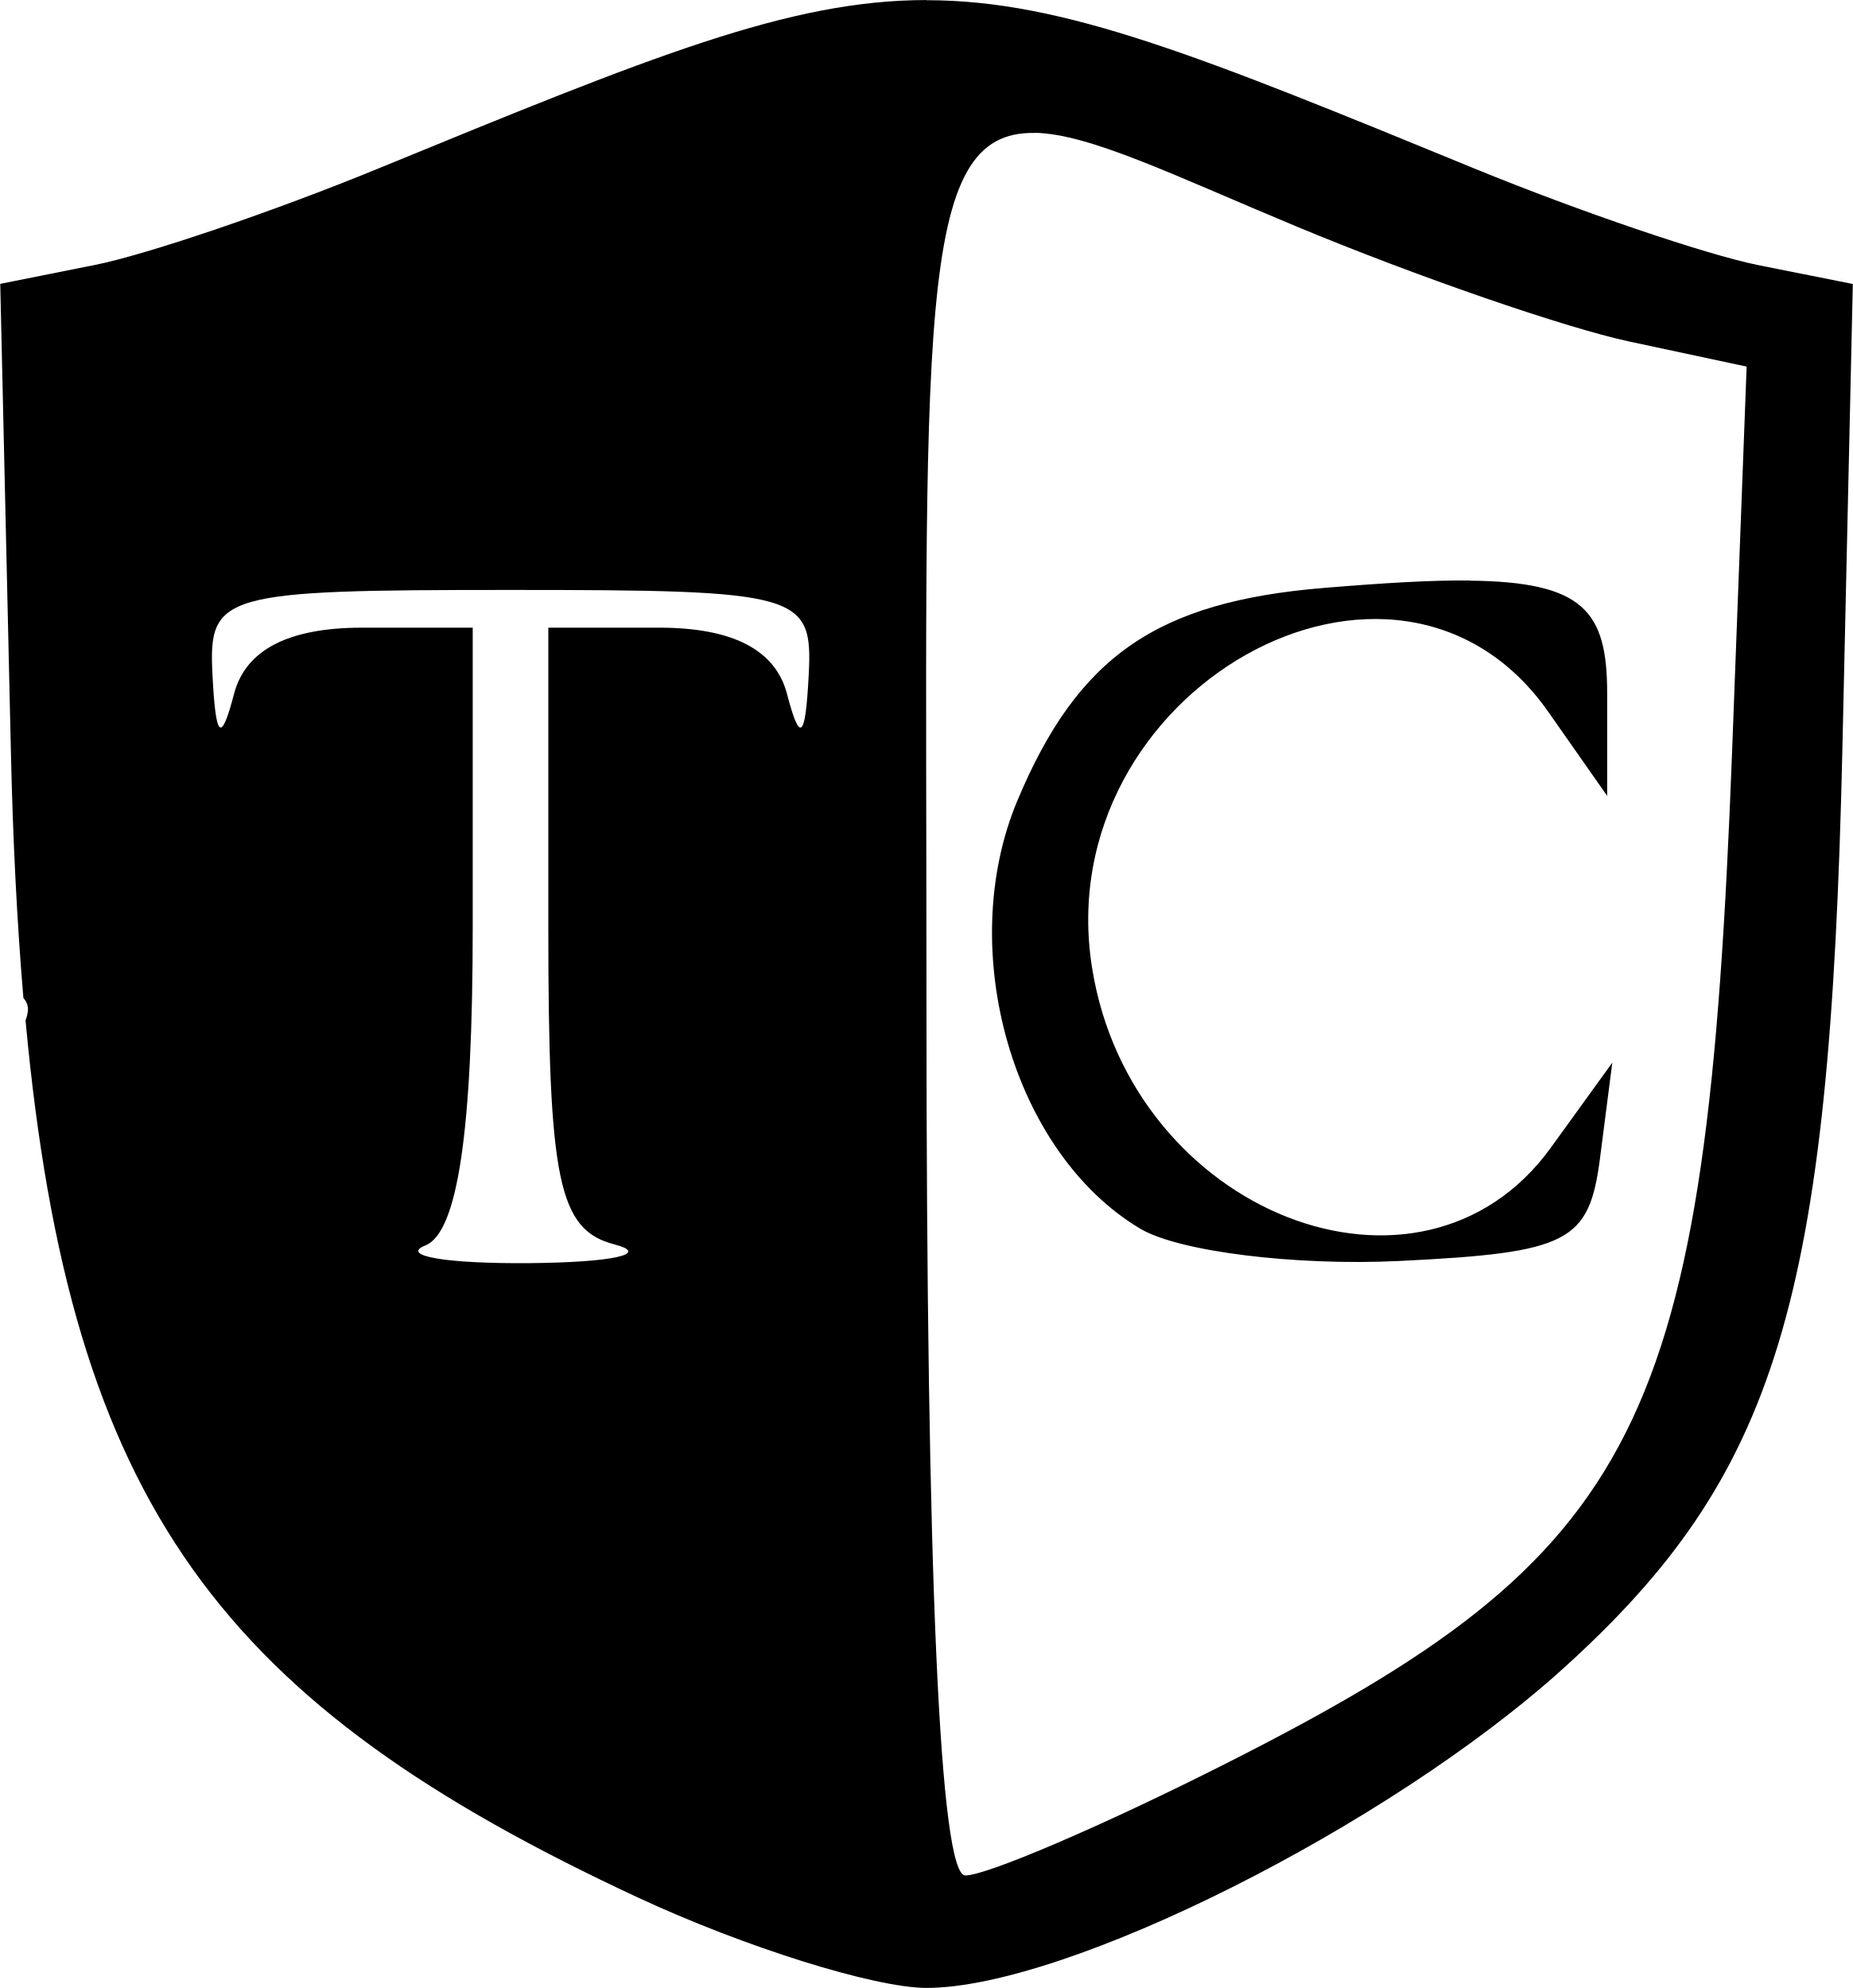
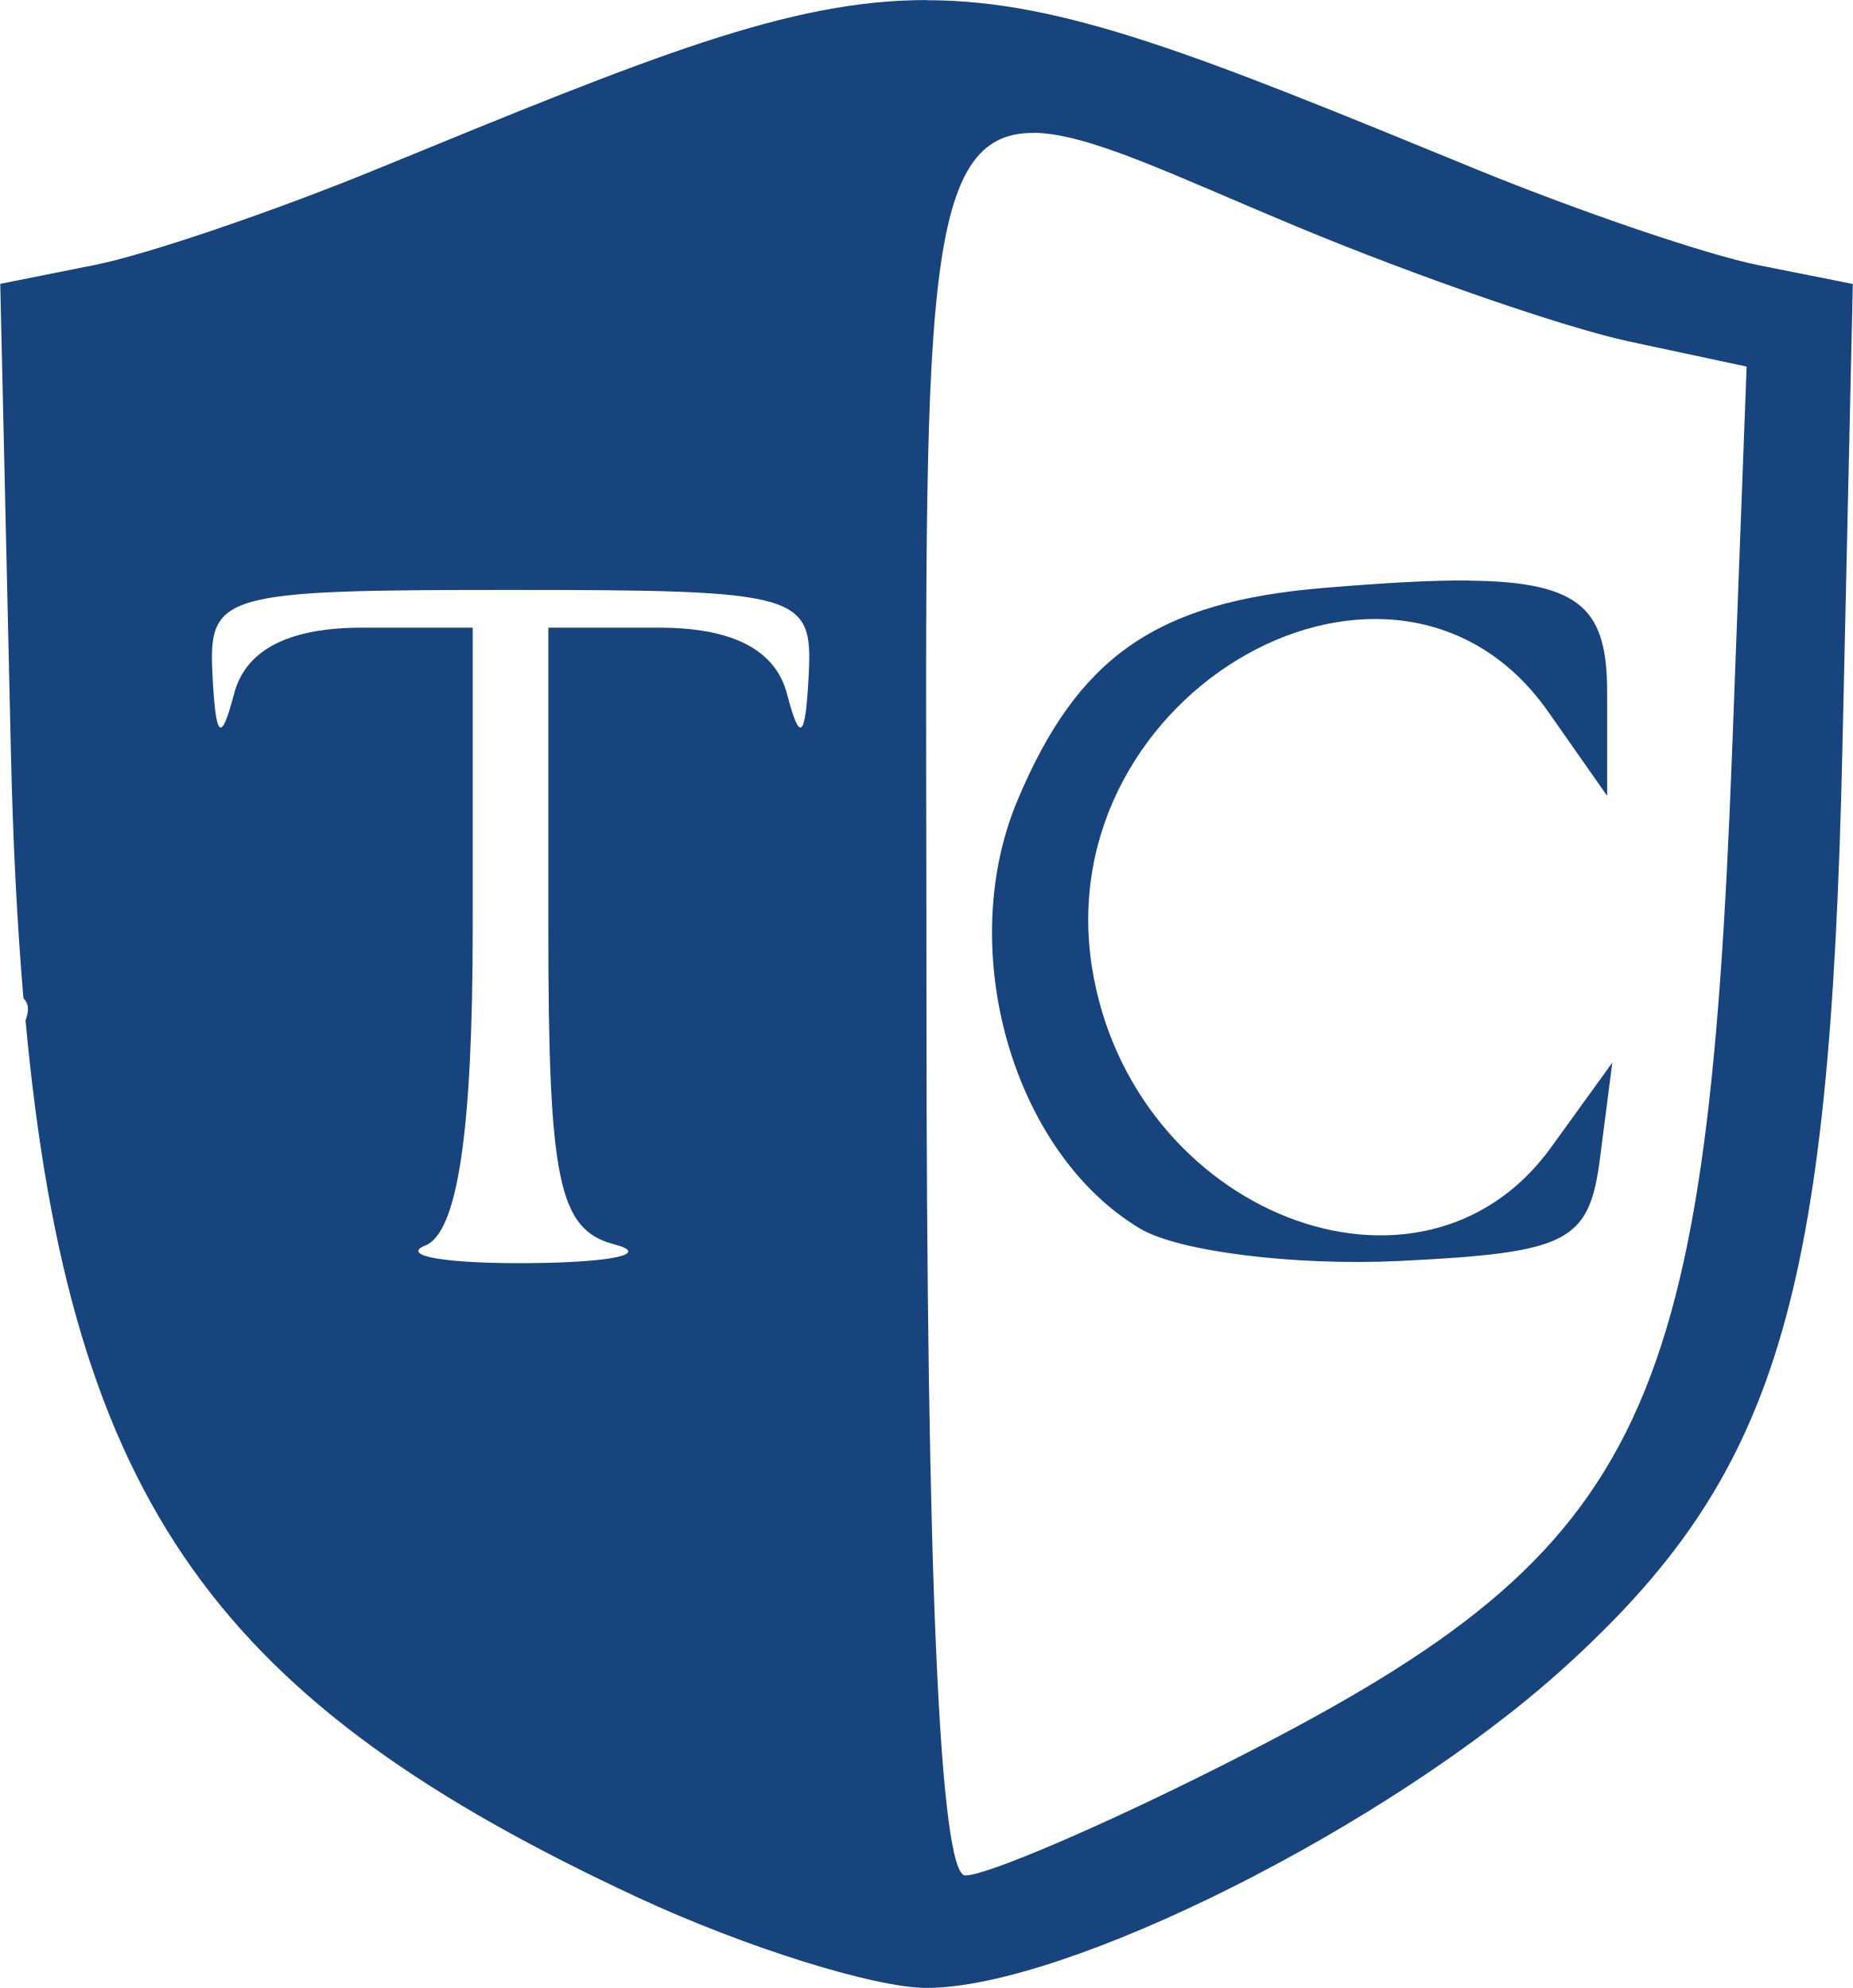
<svg xmlns="http://www.w3.org/2000/svg" id="svg8" version="1.1" viewBox="0 0 12.965 13.912" height="13.912mm" width="12.965mm">
  <defs id="defs2" />
  <g transform="translate(-99.52925,-165.1606)" id="layer1">
-     <path d="m 106.012,165.161 c -0.961,0 -1.921,0.393 -3.836,1.179 -0.728,0.299 -1.621,0.603 -1.984,0.675 l -0.661,0.132 0.074,3.253 c 0.014,0.636 0.043,1.213 0.088,1.744 0.008,0.012 0.017,0.02 0.024,0.038 0.016,0.038 0.005,0.079 -0.009,0.12 0.315,3.406 1.372,4.781 4.284,6.137 0.748,0.348 1.657,0.633 2.021,0.633 0.978,0 3.231,-1.13 4.453,-2.234 1.499,-1.355 1.868,-2.567 1.955,-6.437 l 0.073,-3.253 -0.661,-0.132 c -0.364,-0.073 -1.257,-0.377 -1.984,-0.675 -1.915,-0.786 -2.876,-1.179 -3.836,-1.179 z m 0.76,0.929 c 0.385,0.009 0.962,0.294 1.828,0.655 0.832,0.347 1.882,0.71 2.332,0.806 l 0.819,0.175 -0.102,2.7 c -0.18,4.73 -0.617,5.6 -3.556,7.083 -0.845,0.427 -1.659,0.776 -1.809,0.776 -0.179,0 -0.272,-2.092 -0.272,-6.085 0,-4.808 -0.086,-6.128 0.76,-6.109 z m 3.041,3.133 c -0.265,-0.003 -0.6,0.017 -1.022,0.052 -1.171,0.097 -1.721,0.48 -2.144,1.491 -0.437,1.046 -0.029,2.463 0.861,2.993 0.268,0.16 1.083,0.261 1.811,0.226 1.191,-0.058 1.331,-0.131 1.407,-0.727 l 0.085,-0.661 -0.43,0.595 c -0.907,1.255 -2.935,0.461 -3.21,-1.257 -0.311,-1.942 2.128,-3.312 3.192,-1.793 l 0.412,0.588 v -0.72 c 0,-0.573 -0.166,-0.778 -0.962,-0.786 z m -6.711,0.066 c 2.028,0 2.116,0.025 2.086,0.595 -0.023,0.448 -0.061,0.481 -0.152,0.132 -0.081,-0.308 -0.38,-0.463 -0.895,-0.463 h -0.775 v 2.098 c 0,1.775 0.071,2.116 0.463,2.218 0.255,0.067 -0.013,0.126 -0.595,0.131 -0.582,0.005 -0.909,-0.051 -0.728,-0.124 0.226,-0.091 0.331,-0.8 0.331,-2.228 v -2.095 h -0.774 c -0.515,0 -0.815,0.155 -0.896,0.463 -0.091,0.348 -0.128,0.316 -0.151,-0.132 -0.029,-0.57 0.058,-0.595 2.086,-0.595 z" style="fill:#000000;stroke-width:0.265" id="path798" />
-     <path transform="scale(0.2645833)" id="path712" d="" style="fill:#000000;stroke:#670089;stroke-width:0.143;stroke-linecap:round;stroke-linejoin:round" />
+     <path d="m 106.012,165.161 c -0.961,0 -1.921,0.393 -3.836,1.179 -0.728,0.299 -1.621,0.603 -1.984,0.675 l -0.661,0.132 0.074,3.253 c 0.014,0.636 0.043,1.213 0.088,1.744 0.008,0.012 0.017,0.02 0.024,0.038 0.016,0.038 0.005,0.079 -0.009,0.12 0.315,3.406 1.372,4.781 4.284,6.137 0.748,0.348 1.657,0.633 2.021,0.633 0.978,0 3.231,-1.13 4.453,-2.234 1.499,-1.355 1.868,-2.567 1.955,-6.437 l 0.073,-3.253 -0.661,-0.132 c -0.364,-0.073 -1.257,-0.377 -1.984,-0.675 -1.915,-0.786 -2.876,-1.179 -3.836,-1.179 z m 0.76,0.929 c 0.385,0.009 0.962,0.294 1.828,0.655 0.832,0.347 1.882,0.71 2.332,0.806 l 0.819,0.175 -0.102,2.7 c -0.18,4.73 -0.617,5.6 -3.556,7.083 -0.845,0.427 -1.659,0.776 -1.809,0.776 -0.179,0 -0.272,-2.092 -0.272,-6.085 0,-4.808 -0.086,-6.128 0.76,-6.109 z m 3.041,3.133 c -0.265,-0.003 -0.6,0.017 -1.022,0.052 -1.171,0.097 -1.721,0.48 -2.144,1.491 -0.437,1.046 -0.029,2.463 0.861,2.993 0.268,0.16 1.083,0.261 1.811,0.226 1.191,-0.058 1.331,-0.131 1.407,-0.727 l 0.085,-0.661 -0.43,0.595 c -0.907,1.255 -2.935,0.461 -3.21,-1.257 -0.311,-1.942 2.128,-3.312 3.192,-1.793 l 0.412,0.588 v -0.72 c 0,-0.573 -0.166,-0.778 -0.962,-0.786 z m -6.711,0.066 c 2.028,0 2.116,0.025 2.086,0.595 -0.023,0.448 -0.061,0.481 -0.152,0.132 -0.081,-0.308 -0.38,-0.463 -0.895,-0.463 h -0.775 v 2.098 c 0,1.775 0.071,2.116 0.463,2.218 0.255,0.067 -0.013,0.126 -0.595,0.131 -0.582,0.005 -0.909,-0.051 -0.728,-0.124 0.226,-0.091 0.331,-0.8 0.331,-2.228 v -2.095 h -0.774 c -0.515,0 -0.815,0.155 -0.896,0.463 -0.091,0.348 -0.128,0.316 -0.151,-0.132 -0.029,-0.57 0.058,-0.595 2.086,-0.595 z" style="fill:#18447e;stroke-width:0.265" id="path798" />
+     <path transform="scale(0.2645833)" id="path712" d="" style="fill:#18447e;stroke:#18447e;stroke-width:0.143;stroke-linecap:round;stroke-linejoin:round" />
  </g>
</svg>
